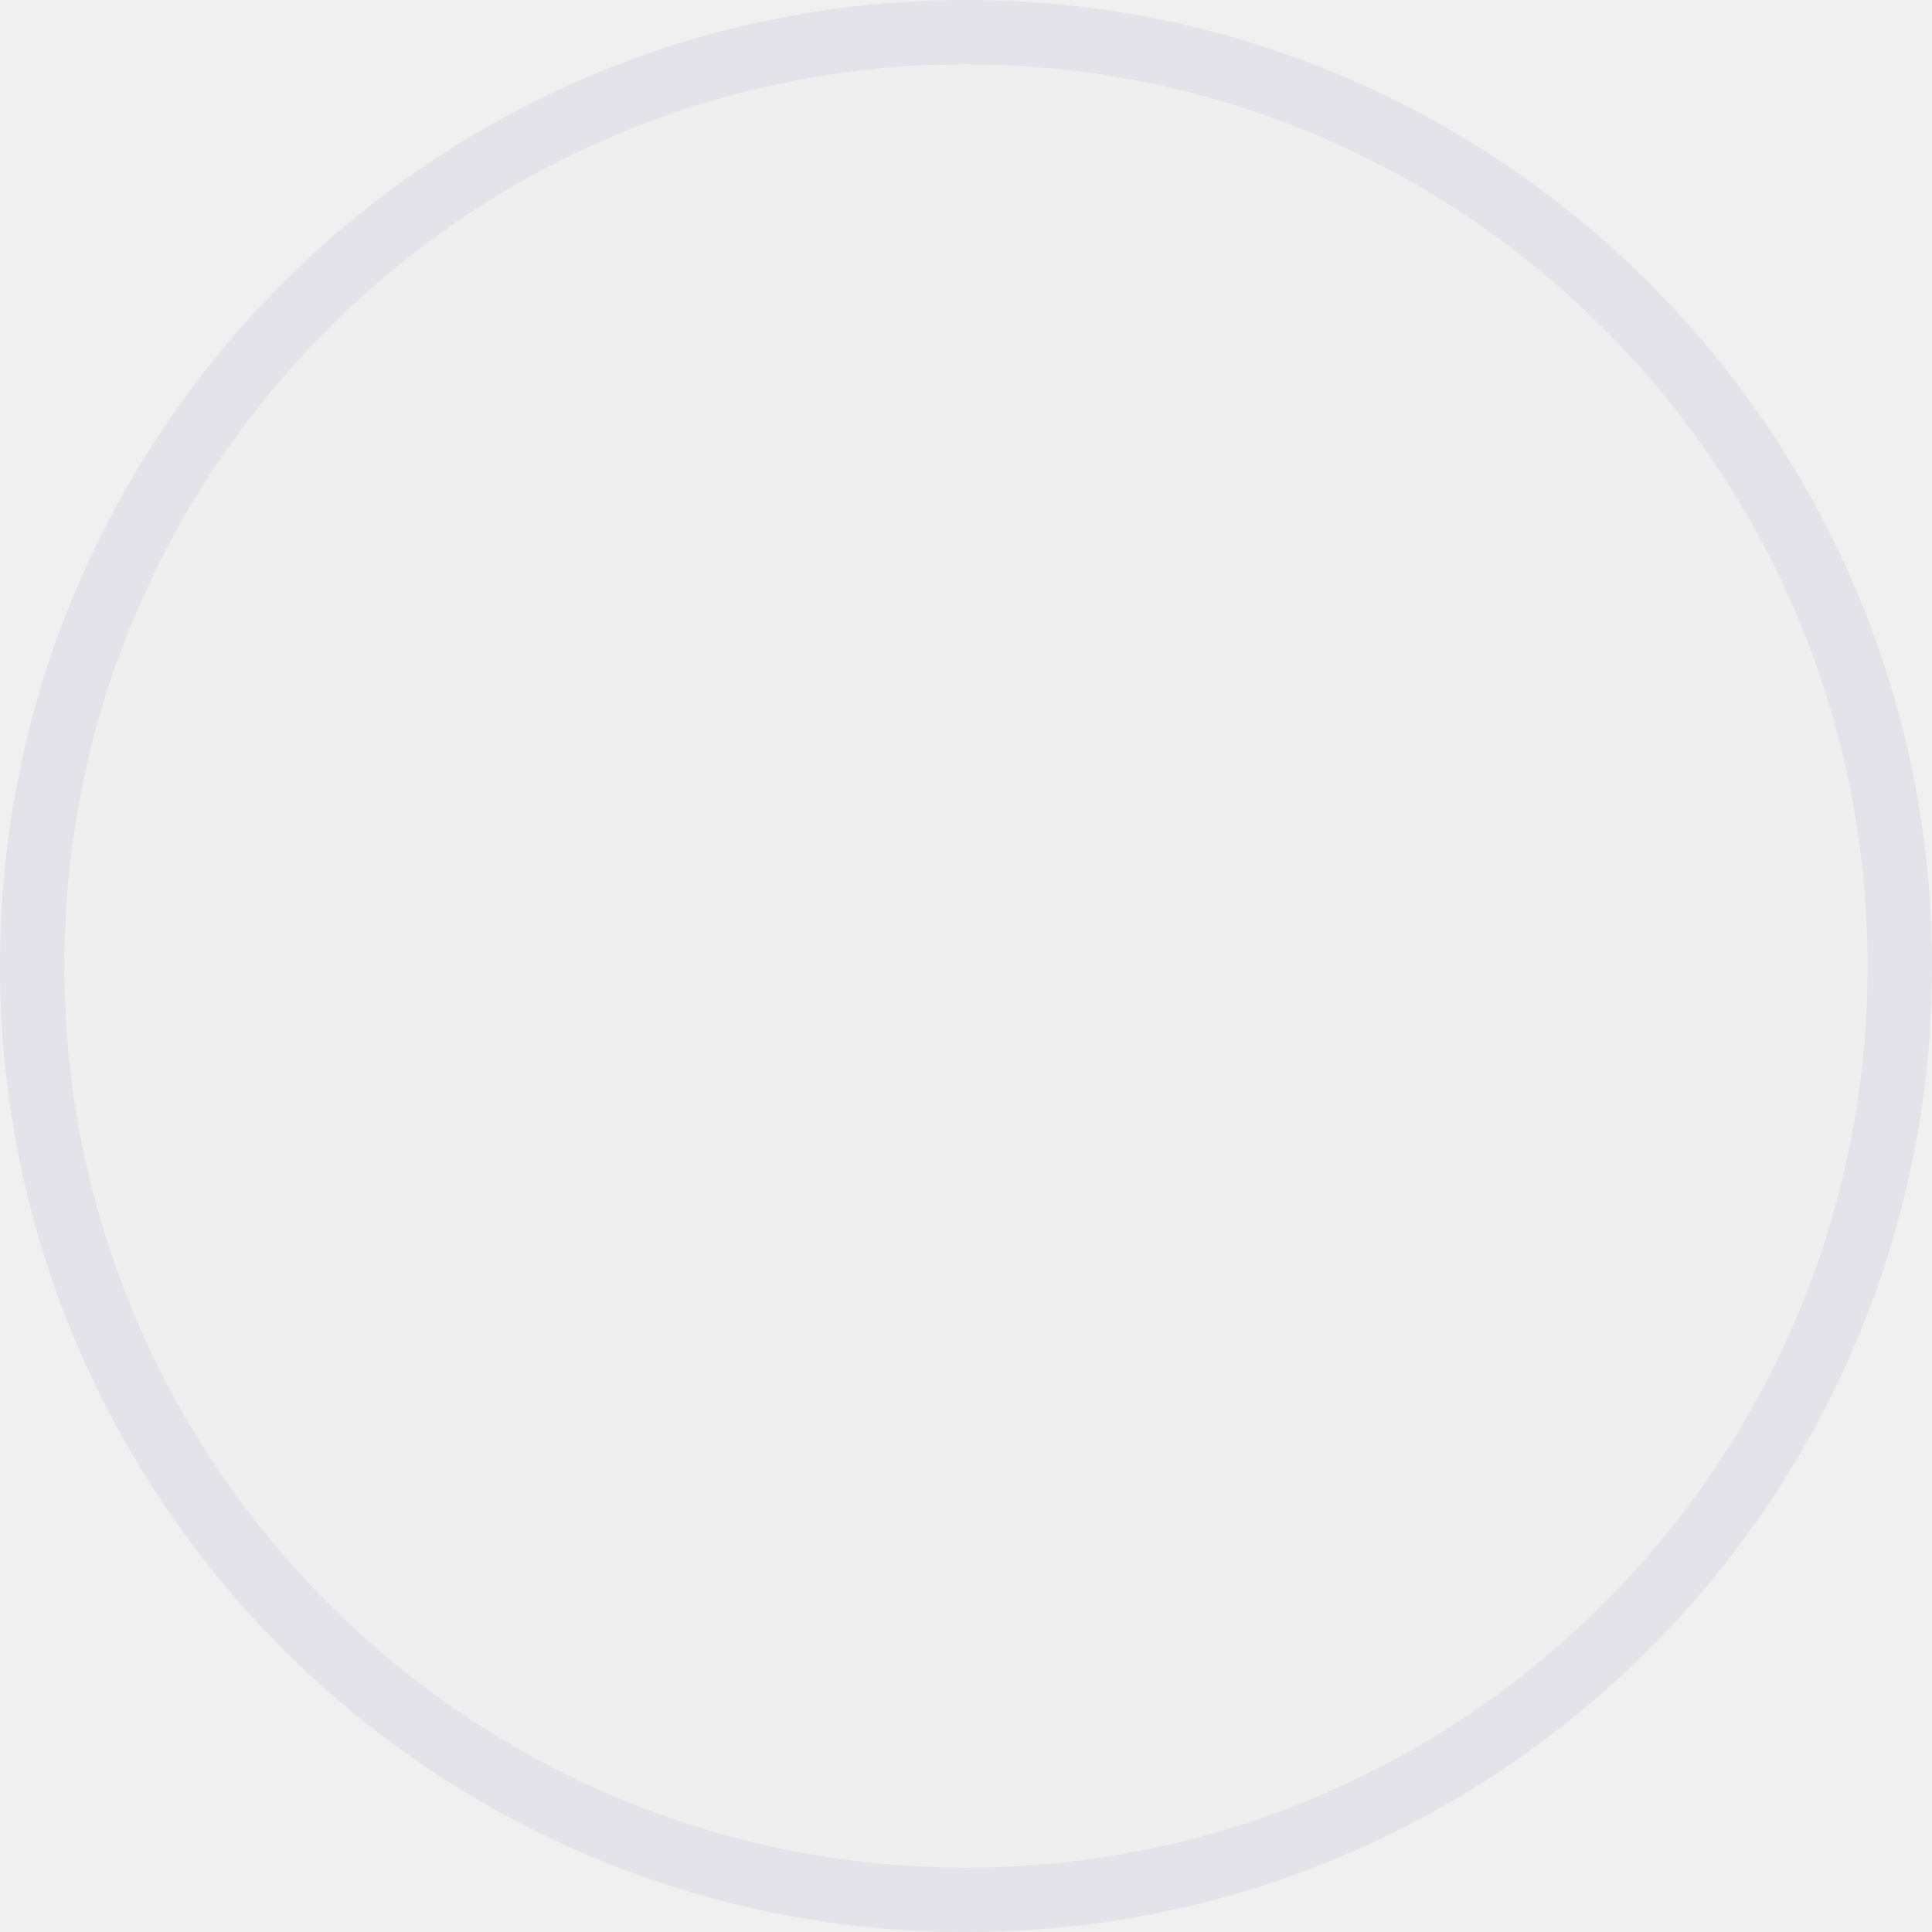
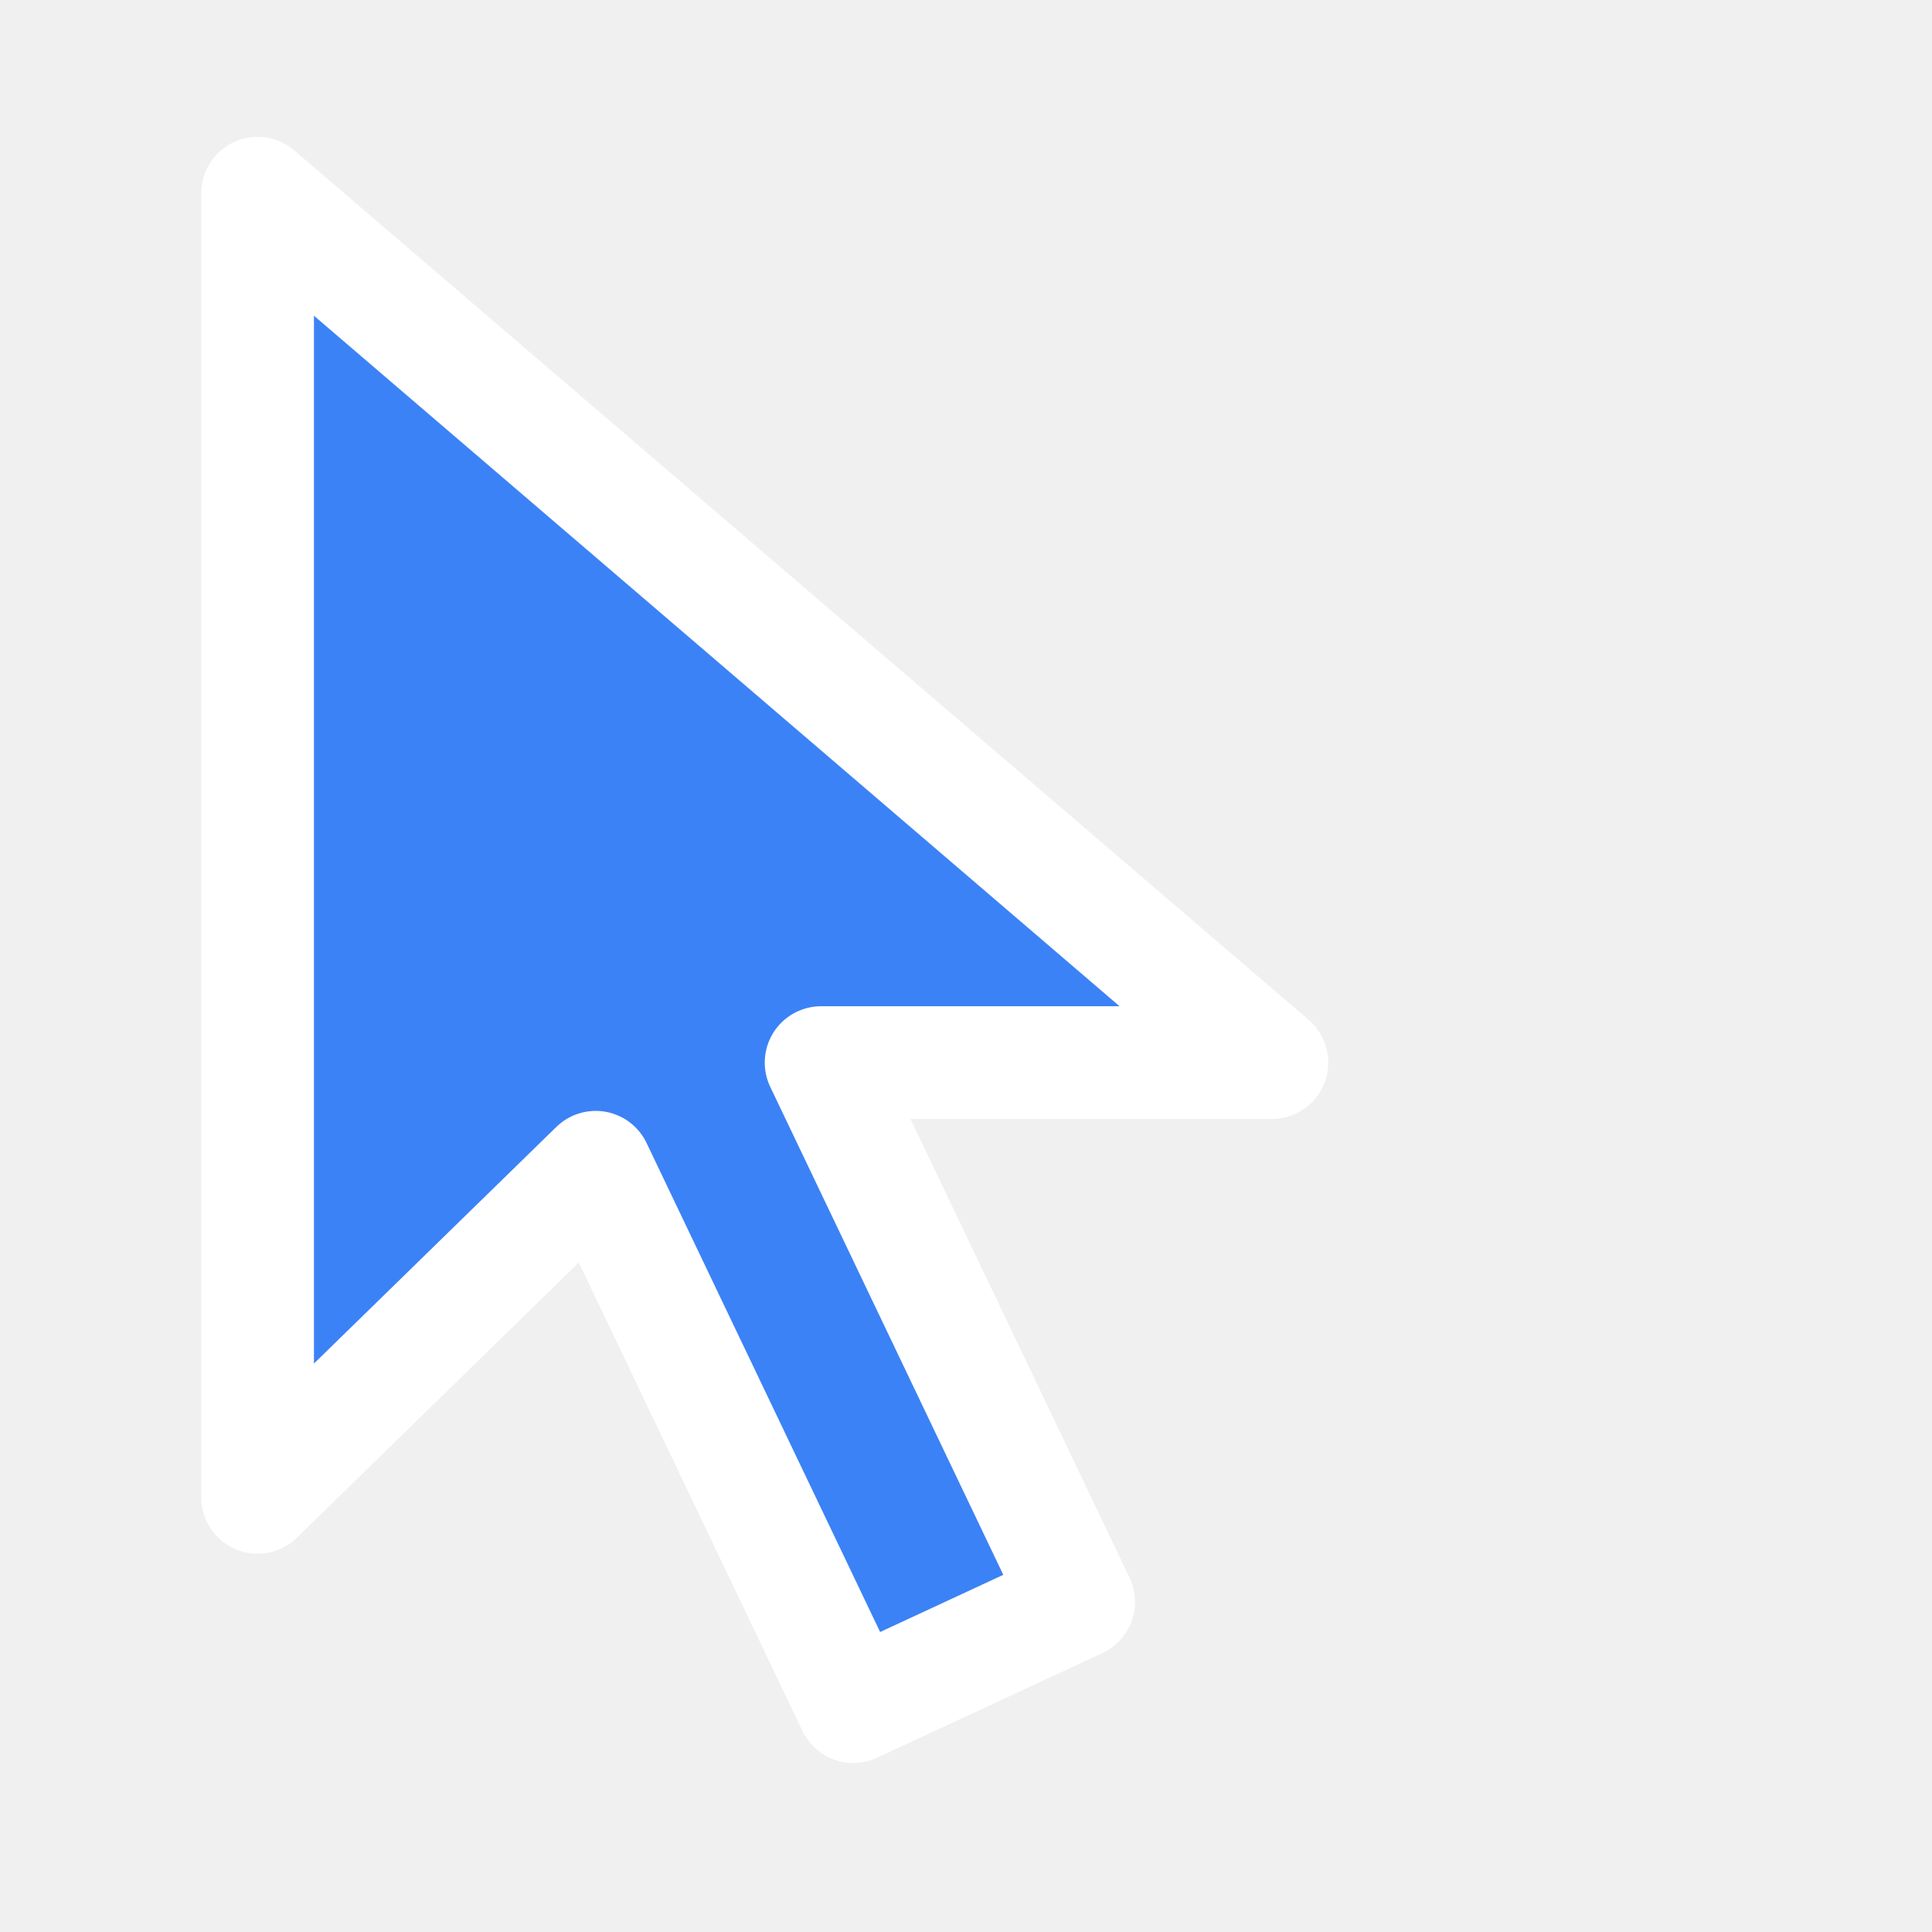
- <svg xmlns="http://www.w3.org/2000/svg" width="12" height="12" viewBox="0 0 32 32" fill="none">
-   <circle cx="16" cy="16" r="15.467" fill="#EEEEEE" fill-opacity="0.4" stroke="#E3E3E9" stroke-width="1.067" />
+ <svg xmlns="http://www.w3.org/2000/svg" width="24" height="24" viewBox="0 0 24 24" fill="none">
+   <path d="M3.2 2.4 L3.2 18.6 L7.4 14.5 L10.6 21.2 L13.4 19.9 L10.2 13.2 L15.8 13.2 Z" fill="#3b82f6" stroke="#ffffff" stroke-width="1.4" stroke-linejoin="round" />
</svg>
